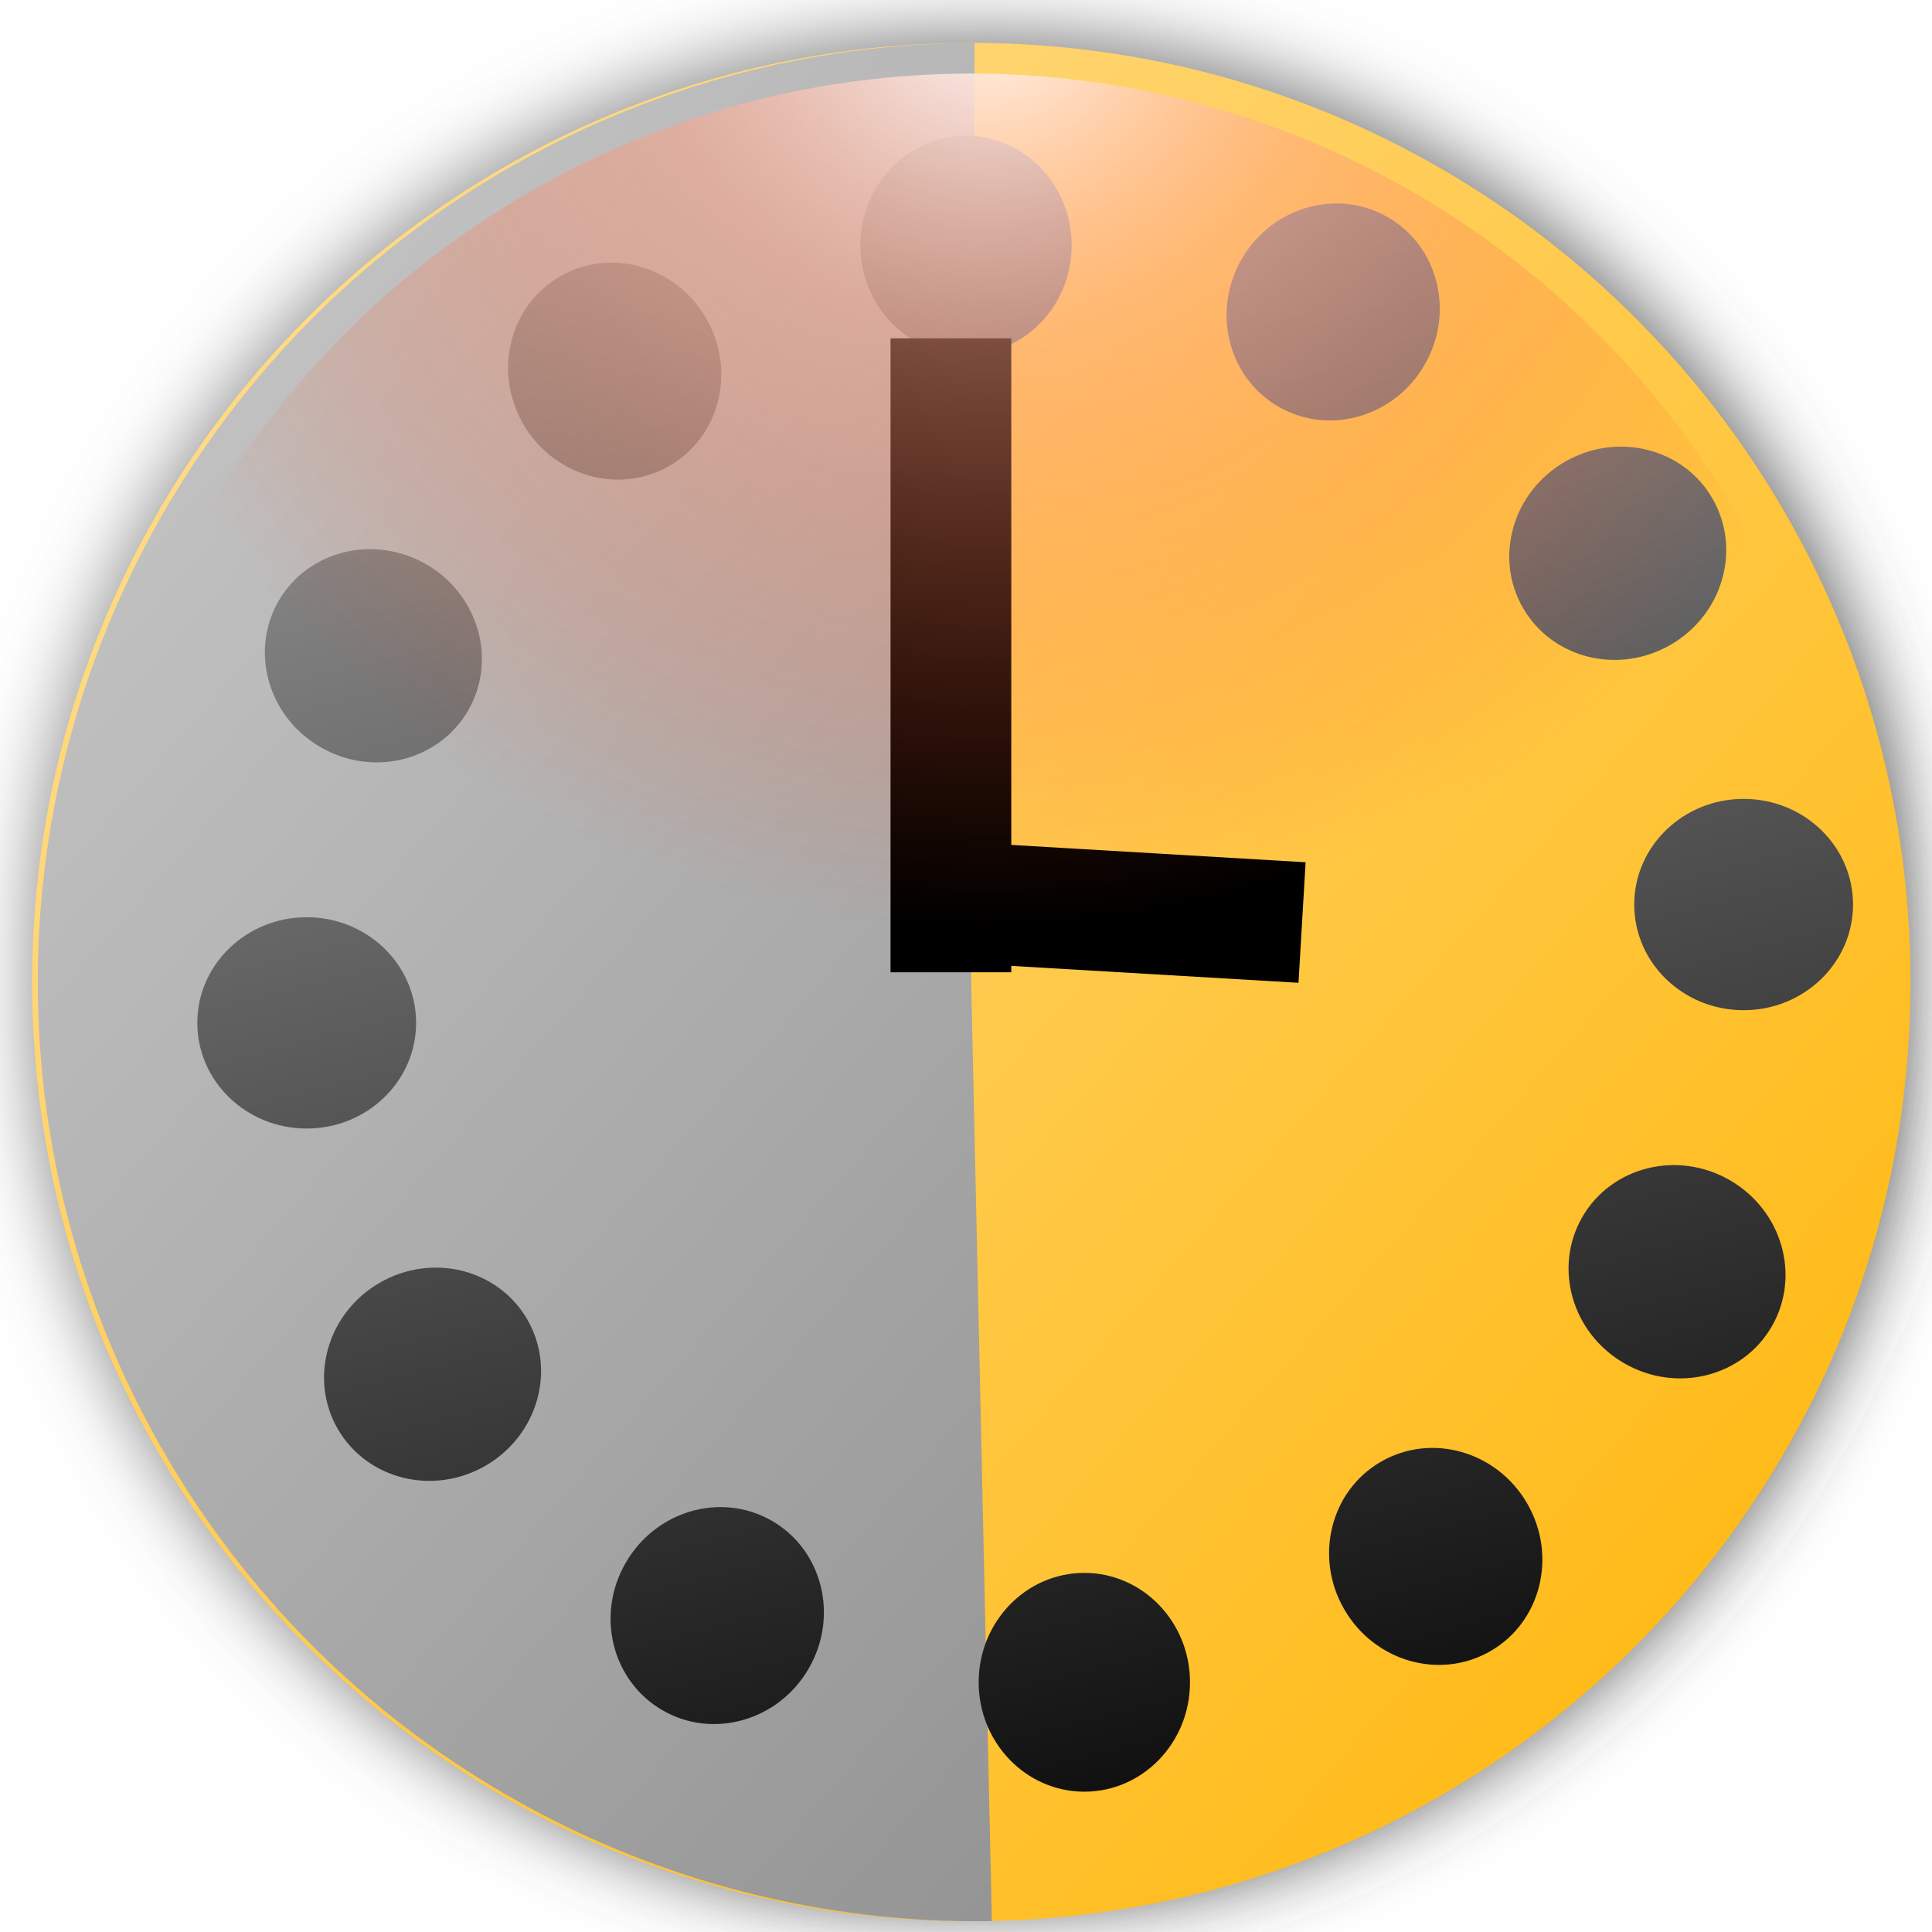
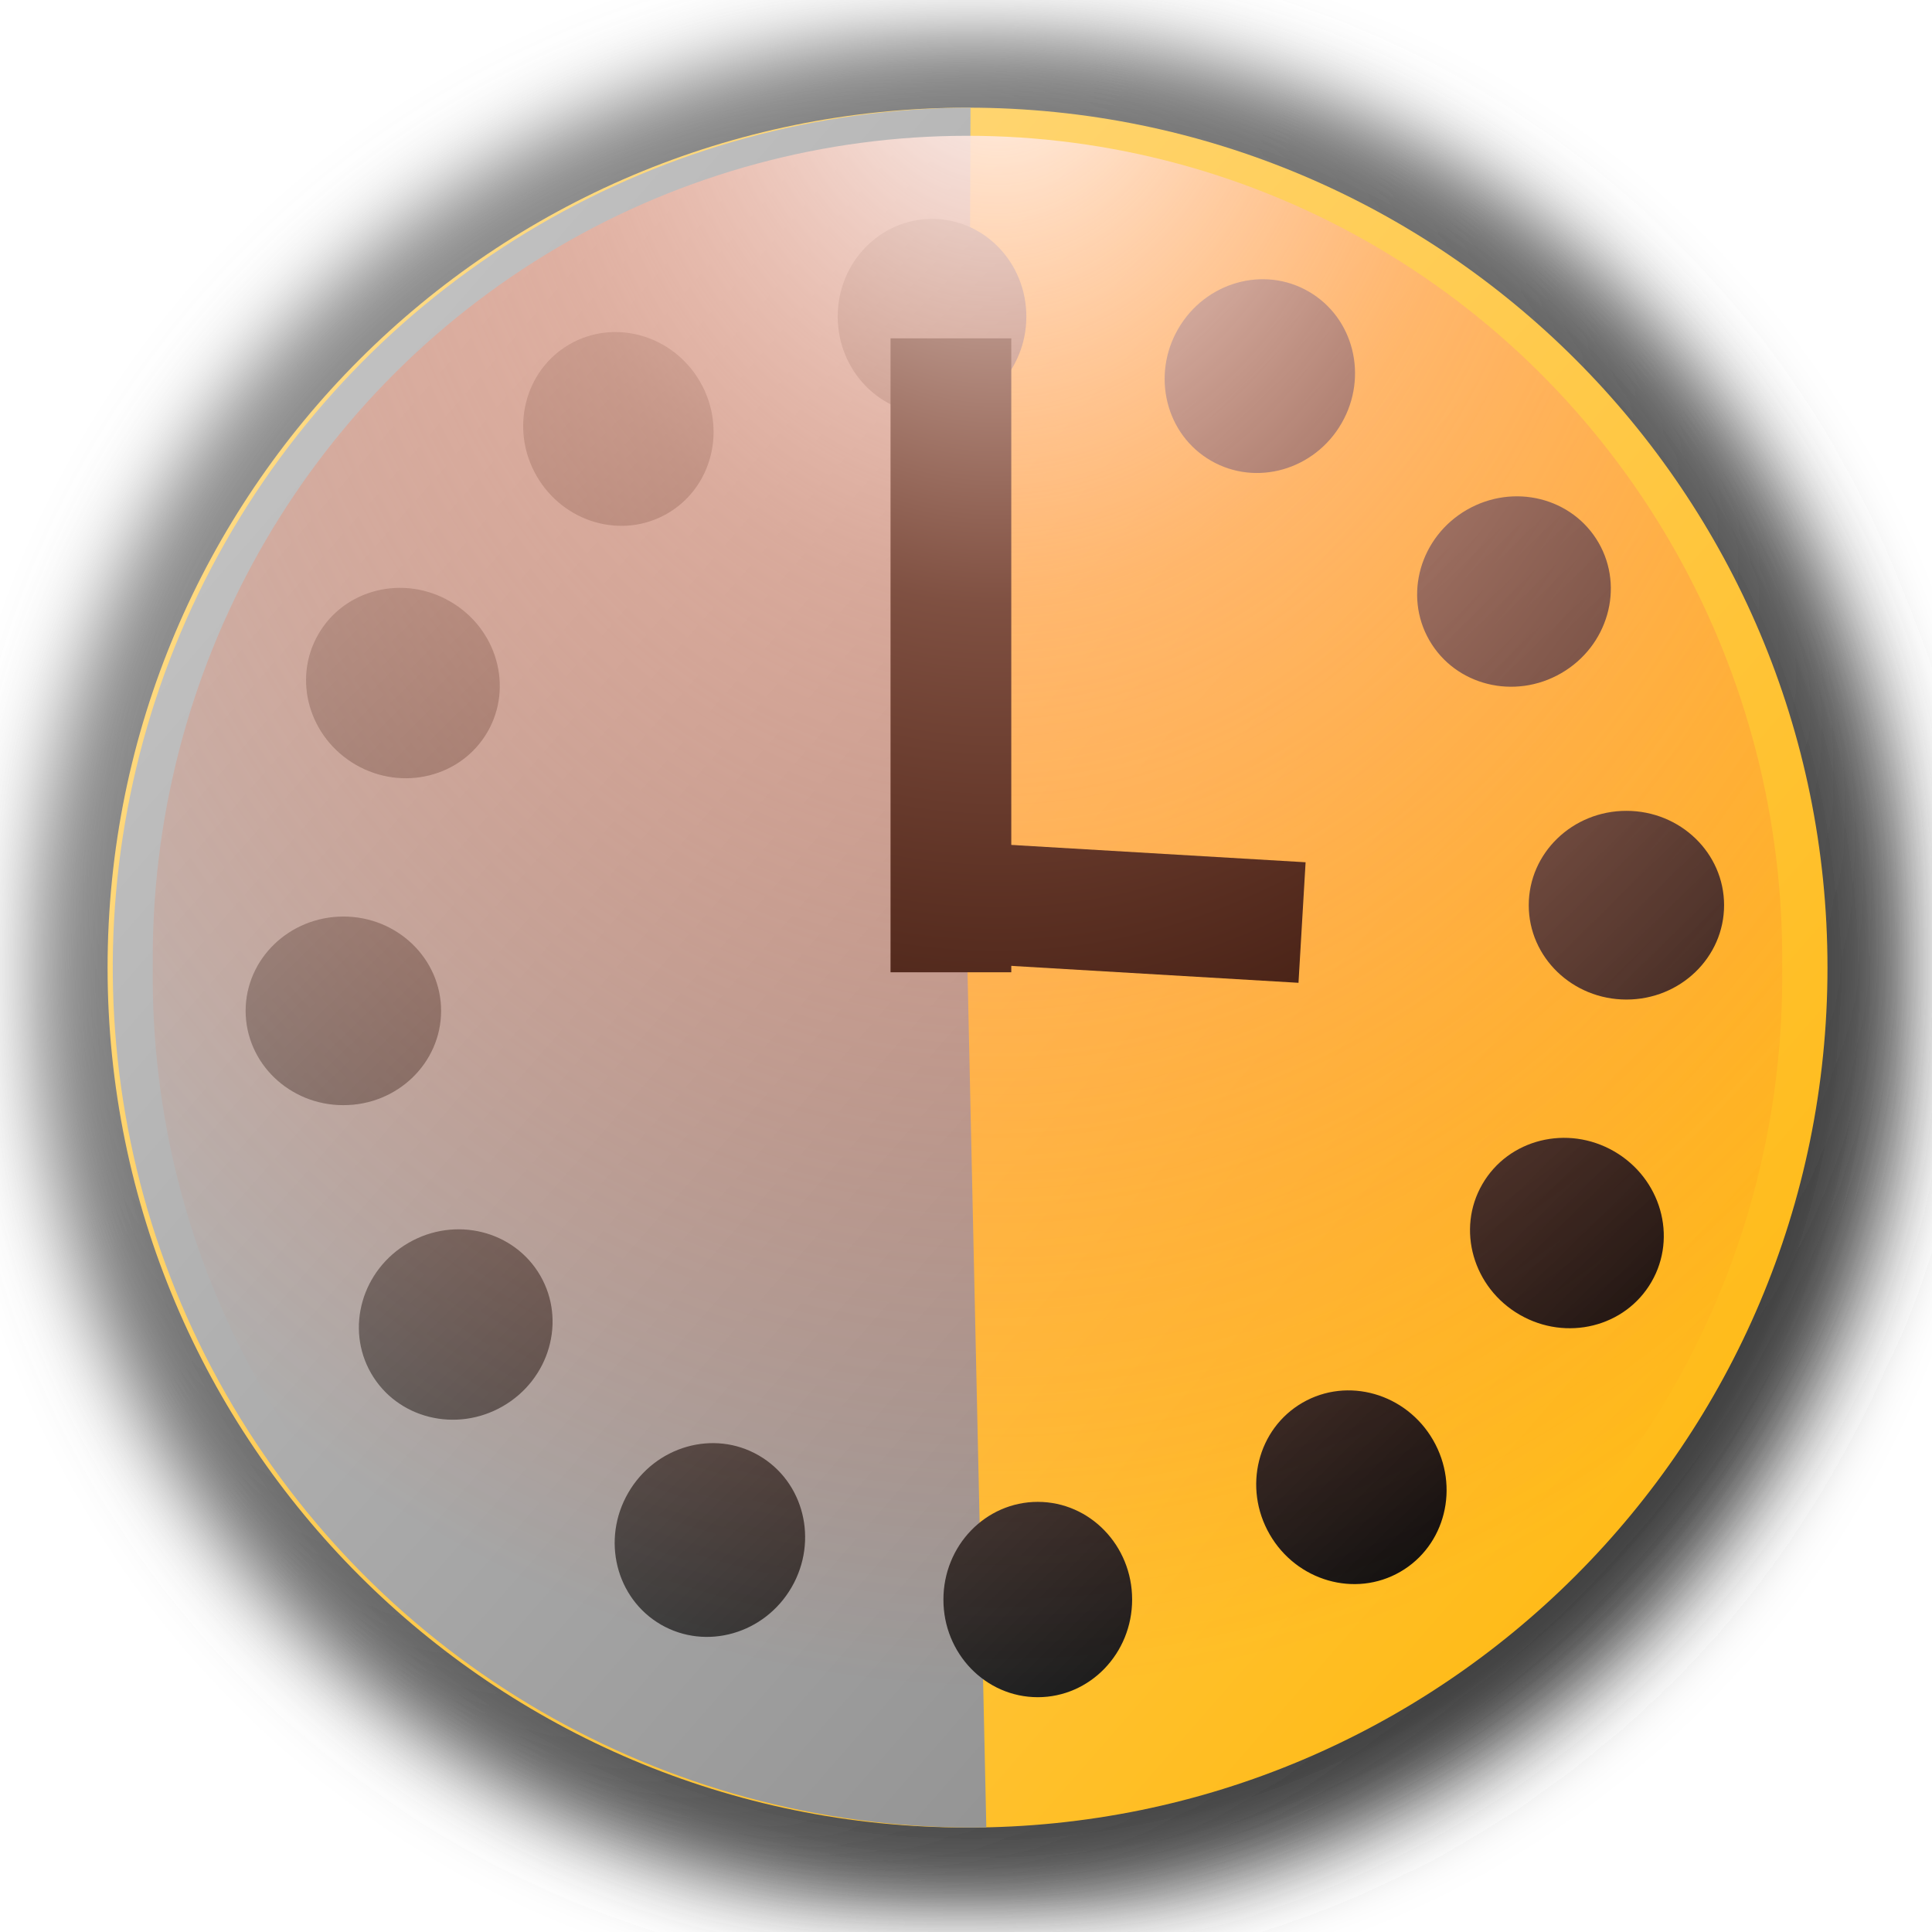
<svg xmlns="http://www.w3.org/2000/svg" xmlns:xlink="http://www.w3.org/1999/xlink" width="16px" height="16px" id="svg2987" version="1.1">
  <defs id="defs2989">
    <linearGradient id="linearGradient4465">
      <stop id="stop4467" offset="0" style="stop-color:#c1c1c1;stop-opacity:1;" />
      <stop id="stop4469" offset="1" style="stop-color:#8c8c8c;stop-opacity:1;" />
    </linearGradient>
    <linearGradient id="linearGradient4424">
      <stop style="stop-color:#000000;stop-opacity:1;" offset="0" id="stop4426" />
      <stop style="stop-color:#b3b3b3;stop-opacity:1;" offset="1" id="stop4428" />
    </linearGradient>
    <linearGradient id="linearGradient4357">
      <stop id="stop4359" offset="0" style="stop-color:#ffffff;stop-opacity:1;" />
      <stop style="stop-color:#ffa184;stop-opacity:0.498;" offset="0.364" id="stop4473" />
      <stop id="stop4361" offset="1" style="stop-color:#ff440a;stop-opacity:0;" />
    </linearGradient>
    <linearGradient id="linearGradient4347">
      <stop id="stop4349" offset="0" style="stop-color:#909090;stop-opacity:1;" />
      <stop id="stop4351" offset="1" style="stop-color:#3c3c3c;stop-opacity:1;" />
    </linearGradient>
    <linearGradient id="linearGradient3767">
      <stop style="stop-color:#ffda82;stop-opacity:1;" offset="0" id="stop3769" />
      <stop style="stop-color:#ffbb19;stop-opacity:1;" offset="1" id="stop3771" />
    </linearGradient>
    <linearGradient xlink:href="#linearGradient4347" id="linearGradient3779" x1="2.225" y1="2.83" x2="14.039" y2="13.172" gradientUnits="userSpaceOnUse" />
    <filter id="filter4339">
      <feGaussianBlur stdDeviation="0.324" id="feGaussianBlur4341" />
    </filter>
    <linearGradient xlink:href="#linearGradient3767" id="linearGradient4345" gradientUnits="userSpaceOnUse" x1="2.225" y1="2.83" x2="14.039" y2="13.172" />
    <linearGradient xlink:href="#linearGradient4424" id="linearGradient4430" x1="10.74" y1="16.149" x2="6.306" y2="-1.28" gradientUnits="userSpaceOnUse" />
-     <radialGradient xlink:href="#linearGradient4357" id="radialGradient4440" gradientUnits="userSpaceOnUse" gradientTransform="mlobsix(1.571,0.011,-0.014,1.98,-4.566,-0.684)" cx="8.198" cy="-0.08" fx="8.198" fy="-0.08" r="7.778" />
+     <radialGradient xlink:href="#linearGradient4357" id="radialGradient4440" gradientUnits="userSpaceOnUse" gradientTransform="matrix(1.571298,0.01074232,-0.01353758,1.980168,-4.565548,-0.6835587)" cx="8.198" cy="-0.08" fx="8.198" fy="-0.08" r="7.778" />
    <linearGradient xlink:href="#linearGradient4465" id="linearGradient4471" gradientUnits="userSpaceOnUse" x1="2.225" y1="2.83" x2="14.039" y2="13.172" />
  </defs>
  <g id="layer4" style="display:inline">
    <path style="fill:url(#linearGradient3779);fill-opacity:1;stroke:none;display:inline;filter:url(#filter4339)" id="path2997" d="m 15.822,8.133 a 7.778,7.778 0 1 1 -15.556,0 7.778,7.778 0 1 1 15.556,0 z" transform="translate(0,-0.08838835)" />
  </g>
  <g id="layer1" style="display:inline">
-     <path transform="mlobsix(0.916,0,0,0.916,0.647,0.567)" d="m 15.822,8.133 a 7.778,7.778 0 1 1 -15.556,0 7.778,7.778 0 1 1 15.556,0 z" id="path4343" style="fill:url(#linearGradient4345);fill-opacity:1;stroke:none" />
+     <path transform="matrix(0.9156293,0,0,0.9156293,0.6473722,0.5665854)" d="m 15.822,8.133 a 7.778,7.778 0 1 1 -15.556,0 7.778,7.778 0 1 1 15.556,0 z" id="path4343" style="fill:url(#linearGradient4345);fill-opacity:1;stroke:none" />
  </g>
  <g id="layer5" style="display:inline">
-     <path style="fill:url(#linearGradient4471);fill-opacity:1;stroke:none;display:inline" id="path4462" d="M 8.214,15.91 A 7.778,7.778 0 1 1 8.071,0.355 L 8.043,8.133 z" transform="mlobsix(0.916,0,0,0.916,0.647,0.567)" />
+     <path style="fill:url(#linearGradient4471);fill-opacity:1;stroke:none;display:inline" id="path4462" d="M 8.214,15.91 A 7.778,7.778 0 1 1 8.071,0.355 L 8.043,8.133 z" transform="matrix(0.9156293,0,0,0.9156293,0.6473722,0.5665854)" />
  </g>
  <g id="layer2" style="display:inline">
-     <path id="use4309" transform="mlobsix(0.773,-0.446,0.446,0.773,-1.972,5.553)" style="fill:url(#linearGradient4430);fill-opacity:1;stroke:none" d="M 8.875,2.031 C 8.875,2.532 8.483,2.938 8,2.938 7.517,2.938 7.125,2.532 7.125,2.031 7.125,1.531 7.517,1.125 8,1.125 c 0.483,0 0.875,0.406 0.875,0.906 z M 5.848,2.636 C 6.099,3.069 5.962,3.617 5.544,3.858 5.125,4.1 4.583,3.944 4.333,3.511 4.083,3.077 4.219,2.53 4.638,2.289 5.056,2.047 5.598,2.202 5.848,2.636 z M 3.53,4.673 C 3.963,4.923 4.119,5.465 3.877,5.884 3.635,6.302 3.088,6.439 2.655,6.188 2.221,5.938 2.066,5.396 2.307,4.977 2.549,4.559 3.096,4.423 3.53,4.673 z m -0.99,2.923 c 0.501,0 0.906,0.392 0.906,0.875 0,0.483 -0.406,0.875 -0.906,0.875 -0.501,0 -0.906,-0.392 -0.906,-0.875 0,-0.483 0.406,-0.875 0.906,-0.875 z M 3.145,10.623 c 0.433,-0.25 0.981,-0.114 1.222,0.305 0.242,0.419 0.086,0.961 -0.347,1.211 C 3.586,12.389 3.039,12.252 2.797,11.834 2.556,11.415 2.711,10.873 3.145,10.623 z m 2.037,2.319 c 0.25,-0.433 0.792,-0.589 1.211,-0.347 0.419,0.242 0.555,0.789 0.305,1.222 -0.25,0.433 -0.792,0.589 -1.211,0.347 C 5.068,13.922 4.931,13.375 5.182,12.942 z m 2.923,0.99 c 0,-0.501 0.392,-0.906 0.875,-0.906 0.483,0 0.875,0.406 0.875,0.906 0,0.501 -0.392,0.906 -0.875,0.906 -0.483,0 -0.875,-0.406 -0.875,-0.906 z M 11.132,13.327 c -0.25,-0.433 -0.114,-0.981 0.305,-1.222 0.419,-0.242 0.961,-0.086 1.211,0.347 0.25,0.433 0.114,0.981 -0.305,1.222 -0.419,0.242 -0.961,0.086 -1.211,-0.347 z m 2.319,-2.037 c -0.433,-0.25 -0.589,-0.792 -0.347,-1.211 0.242,-0.419 0.789,-0.555 1.222,-0.305 0.433,0.25 0.589,0.792 0.347,1.211 -0.242,0.419 -0.789,0.555 -1.222,0.305 z M 14.44,8.366 c -0.501,0 -0.906,-0.392 -0.906,-0.875 0,-0.483 0.406,-0.875 0.906,-0.875 0.501,0 0.906,0.392 0.906,0.875 0,0.483 -0.406,0.875 -0.906,0.875 z M 13.835,5.34 C 13.402,5.59 12.855,5.454 12.613,5.035 12.371,4.617 12.527,4.074 12.96,3.824 c 0.433,-0.25 0.981,-0.114 1.222,0.305 0.242,0.419 0.086,0.961 -0.347,1.211 z M 11.798,3.021 C 11.548,3.454 11.006,3.61 10.588,3.368 10.169,3.127 10.033,2.579 10.283,2.146 10.533,1.712 11.075,1.557 11.494,1.799 11.912,2.04 12.049,2.587 11.798,3.021 z" />
+     <path id="use4309" transform="matrix(0.773237,-0.4464286,0.4464286,0.773237,-1.97159,5.552933)" style="fill:url(#linearGradient4430);fill-opacity:1;stroke:none" d="M 8.875,2.031 C 8.875,2.532 8.483,2.938 8,2.938 7.517,2.938 7.125,2.532 7.125,2.031 7.125,1.531 7.517,1.125 8,1.125 c 0.483,0 0.875,0.406 0.875,0.906 z M 5.848,2.636 C 6.099,3.069 5.962,3.617 5.544,3.858 5.125,4.1 4.583,3.944 4.333,3.511 4.083,3.077 4.219,2.53 4.638,2.289 5.056,2.047 5.598,2.202 5.848,2.636 z M 3.53,4.673 C 3.963,4.923 4.119,5.465 3.877,5.884 3.635,6.302 3.088,6.439 2.655,6.188 2.221,5.938 2.066,5.396 2.307,4.977 2.549,4.559 3.096,4.423 3.53,4.673 z m -0.99,2.923 c 0.501,0 0.906,0.392 0.906,0.875 0,0.483 -0.406,0.875 -0.906,0.875 -0.501,0 -0.906,-0.392 -0.906,-0.875 0,-0.483 0.406,-0.875 0.906,-0.875 z M 3.145,10.623 c 0.433,-0.25 0.981,-0.114 1.222,0.305 0.242,0.419 0.086,0.961 -0.347,1.211 C 3.586,12.389 3.039,12.252 2.797,11.834 2.556,11.415 2.711,10.873 3.145,10.623 z m 2.037,2.319 c 0.25,-0.433 0.792,-0.589 1.211,-0.347 0.419,0.242 0.555,0.789 0.305,1.222 -0.25,0.433 -0.792,0.589 -1.211,0.347 C 5.068,13.922 4.931,13.375 5.182,12.942 z m 2.923,0.99 c 0,-0.501 0.392,-0.906 0.875,-0.906 0.483,0 0.875,0.406 0.875,0.906 0,0.501 -0.392,0.906 -0.875,0.906 -0.483,0 -0.875,-0.406 -0.875,-0.906 z M 11.132,13.327 c -0.25,-0.433 -0.114,-0.981 0.305,-1.222 0.419,-0.242 0.961,-0.086 1.211,0.347 0.25,0.433 0.114,0.981 -0.305,1.222 -0.419,0.242 -0.961,0.086 -1.211,-0.347 z m 2.319,-2.037 c -0.433,-0.25 -0.589,-0.792 -0.347,-1.211 0.242,-0.419 0.789,-0.555 1.222,-0.305 0.433,0.25 0.589,0.792 0.347,1.211 -0.242,0.419 -0.789,0.555 -1.222,0.305 z M 14.44,8.366 c -0.501,0 -0.906,-0.392 -0.906,-0.875 0,-0.483 0.406,-0.875 0.906,-0.875 0.501,0 0.906,0.392 0.906,0.875 0,0.483 -0.406,0.875 -0.906,0.875 z M 13.835,5.34 C 13.402,5.59 12.855,5.454 12.613,5.035 12.371,4.617 12.527,4.074 12.96,3.824 c 0.433,-0.25 0.981,-0.114 1.222,0.305 0.242,0.419 0.086,0.961 -0.347,1.211 z M 11.798,3.021 C 11.548,3.454 11.006,3.61 10.588,3.368 10.169,3.127 10.033,2.579 10.283,2.146 10.533,1.712 11.075,1.557 11.494,1.799 11.912,2.04 12.049,2.587 11.798,3.021 z" />
    <path style="fill:none;stroke:#000000;stroke-width:1px;stroke-linecap:butt;stroke-linejoin:miter;stroke-opacity:1" d="m 7.875,2.802 0,5.25" id="path4436" />
    <path style="fill:none;stroke:#000000;stroke-width:1px;stroke-linecap:butt;stroke-linejoin:miter;stroke-opacity:1" d="M 7.778,7.463 10.783,7.64" id="path4438" />
  </g>
  <g id="layer3" style="display:inline">
-     <path style="fill:url(#radialGradient4440);fill-opacity:1;stroke:none" id="path4353" d="m 15.412,8.133 a 7.369,7.437 0 1 1 -14.737,0 7.369,7.437 0 1 1 14.737,0 z" transform="mlobsix(0.916,0,0,0.916,0.647,0.567)" />
+     <path style="fill:url(#radialGradient4440);fill-opacity:1;stroke:none" id="path4353" d="m 15.412,8.133 a 7.369,7.437 0 1 1 -14.737,0 7.369,7.437 0 1 1 14.737,0 z" transform="matrix(0.9156293,0,0,0.9156293,0.6473722,0.5665854)" />
  </g>
</svg>
